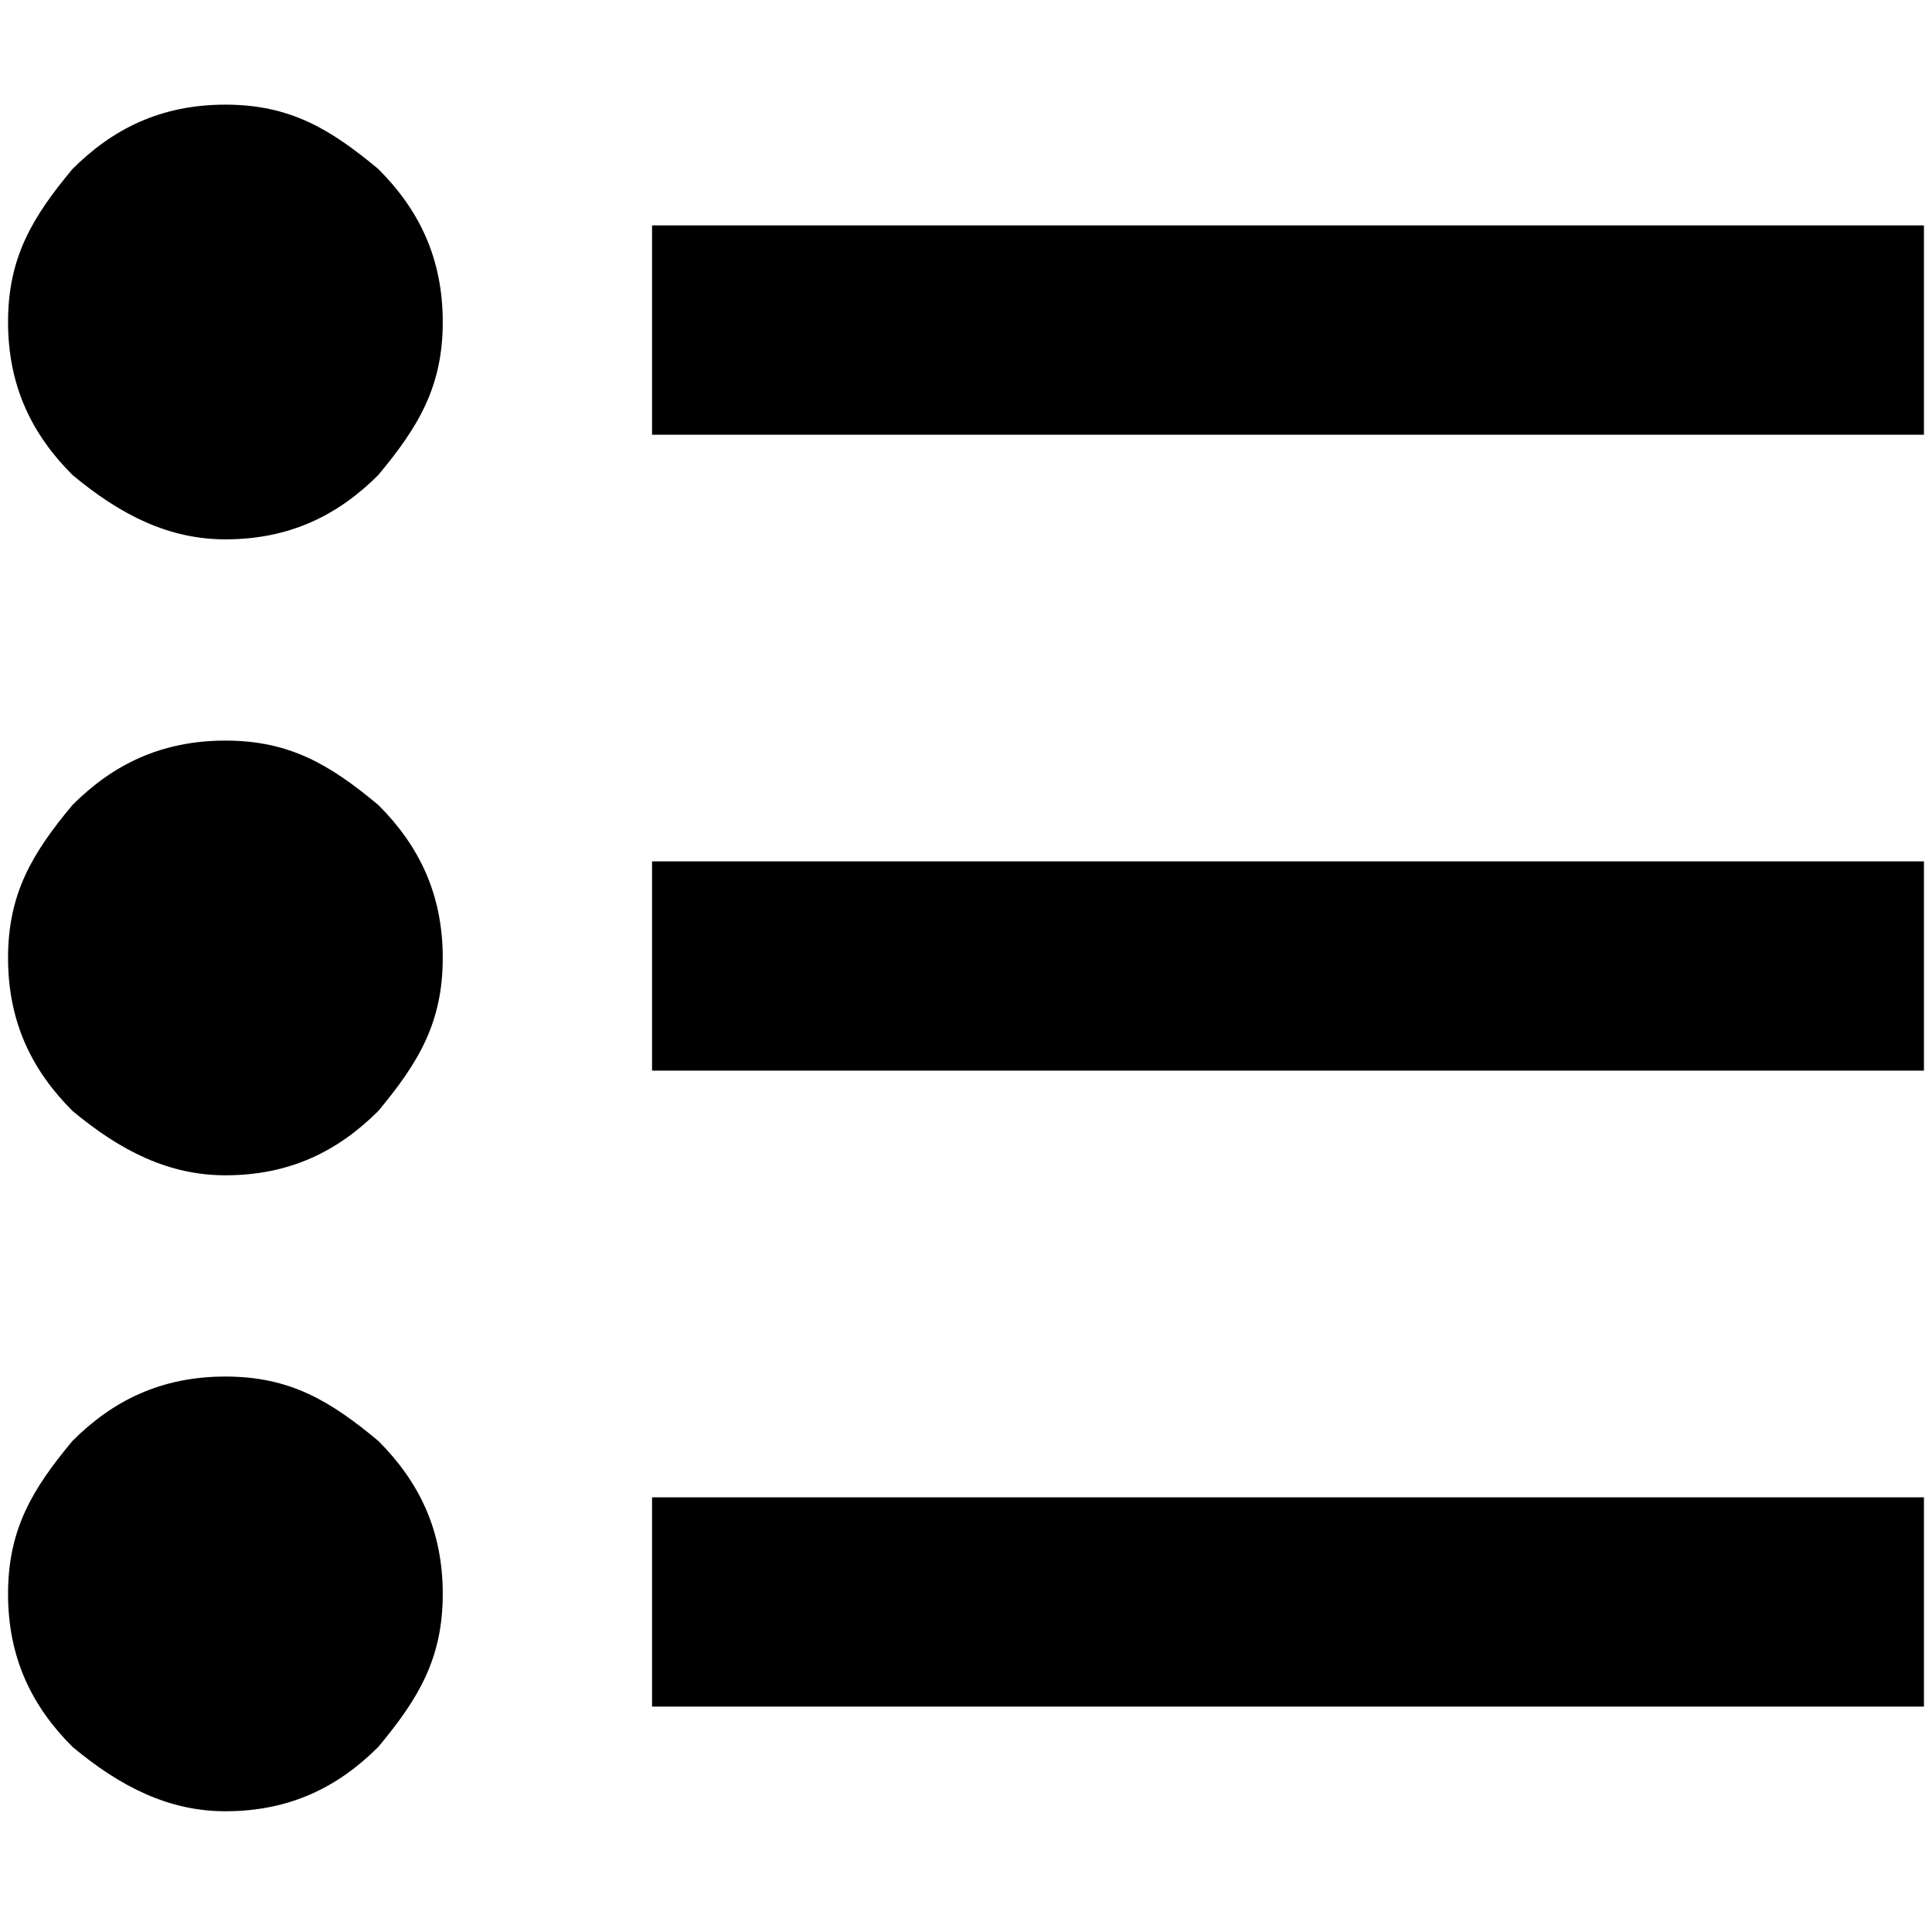
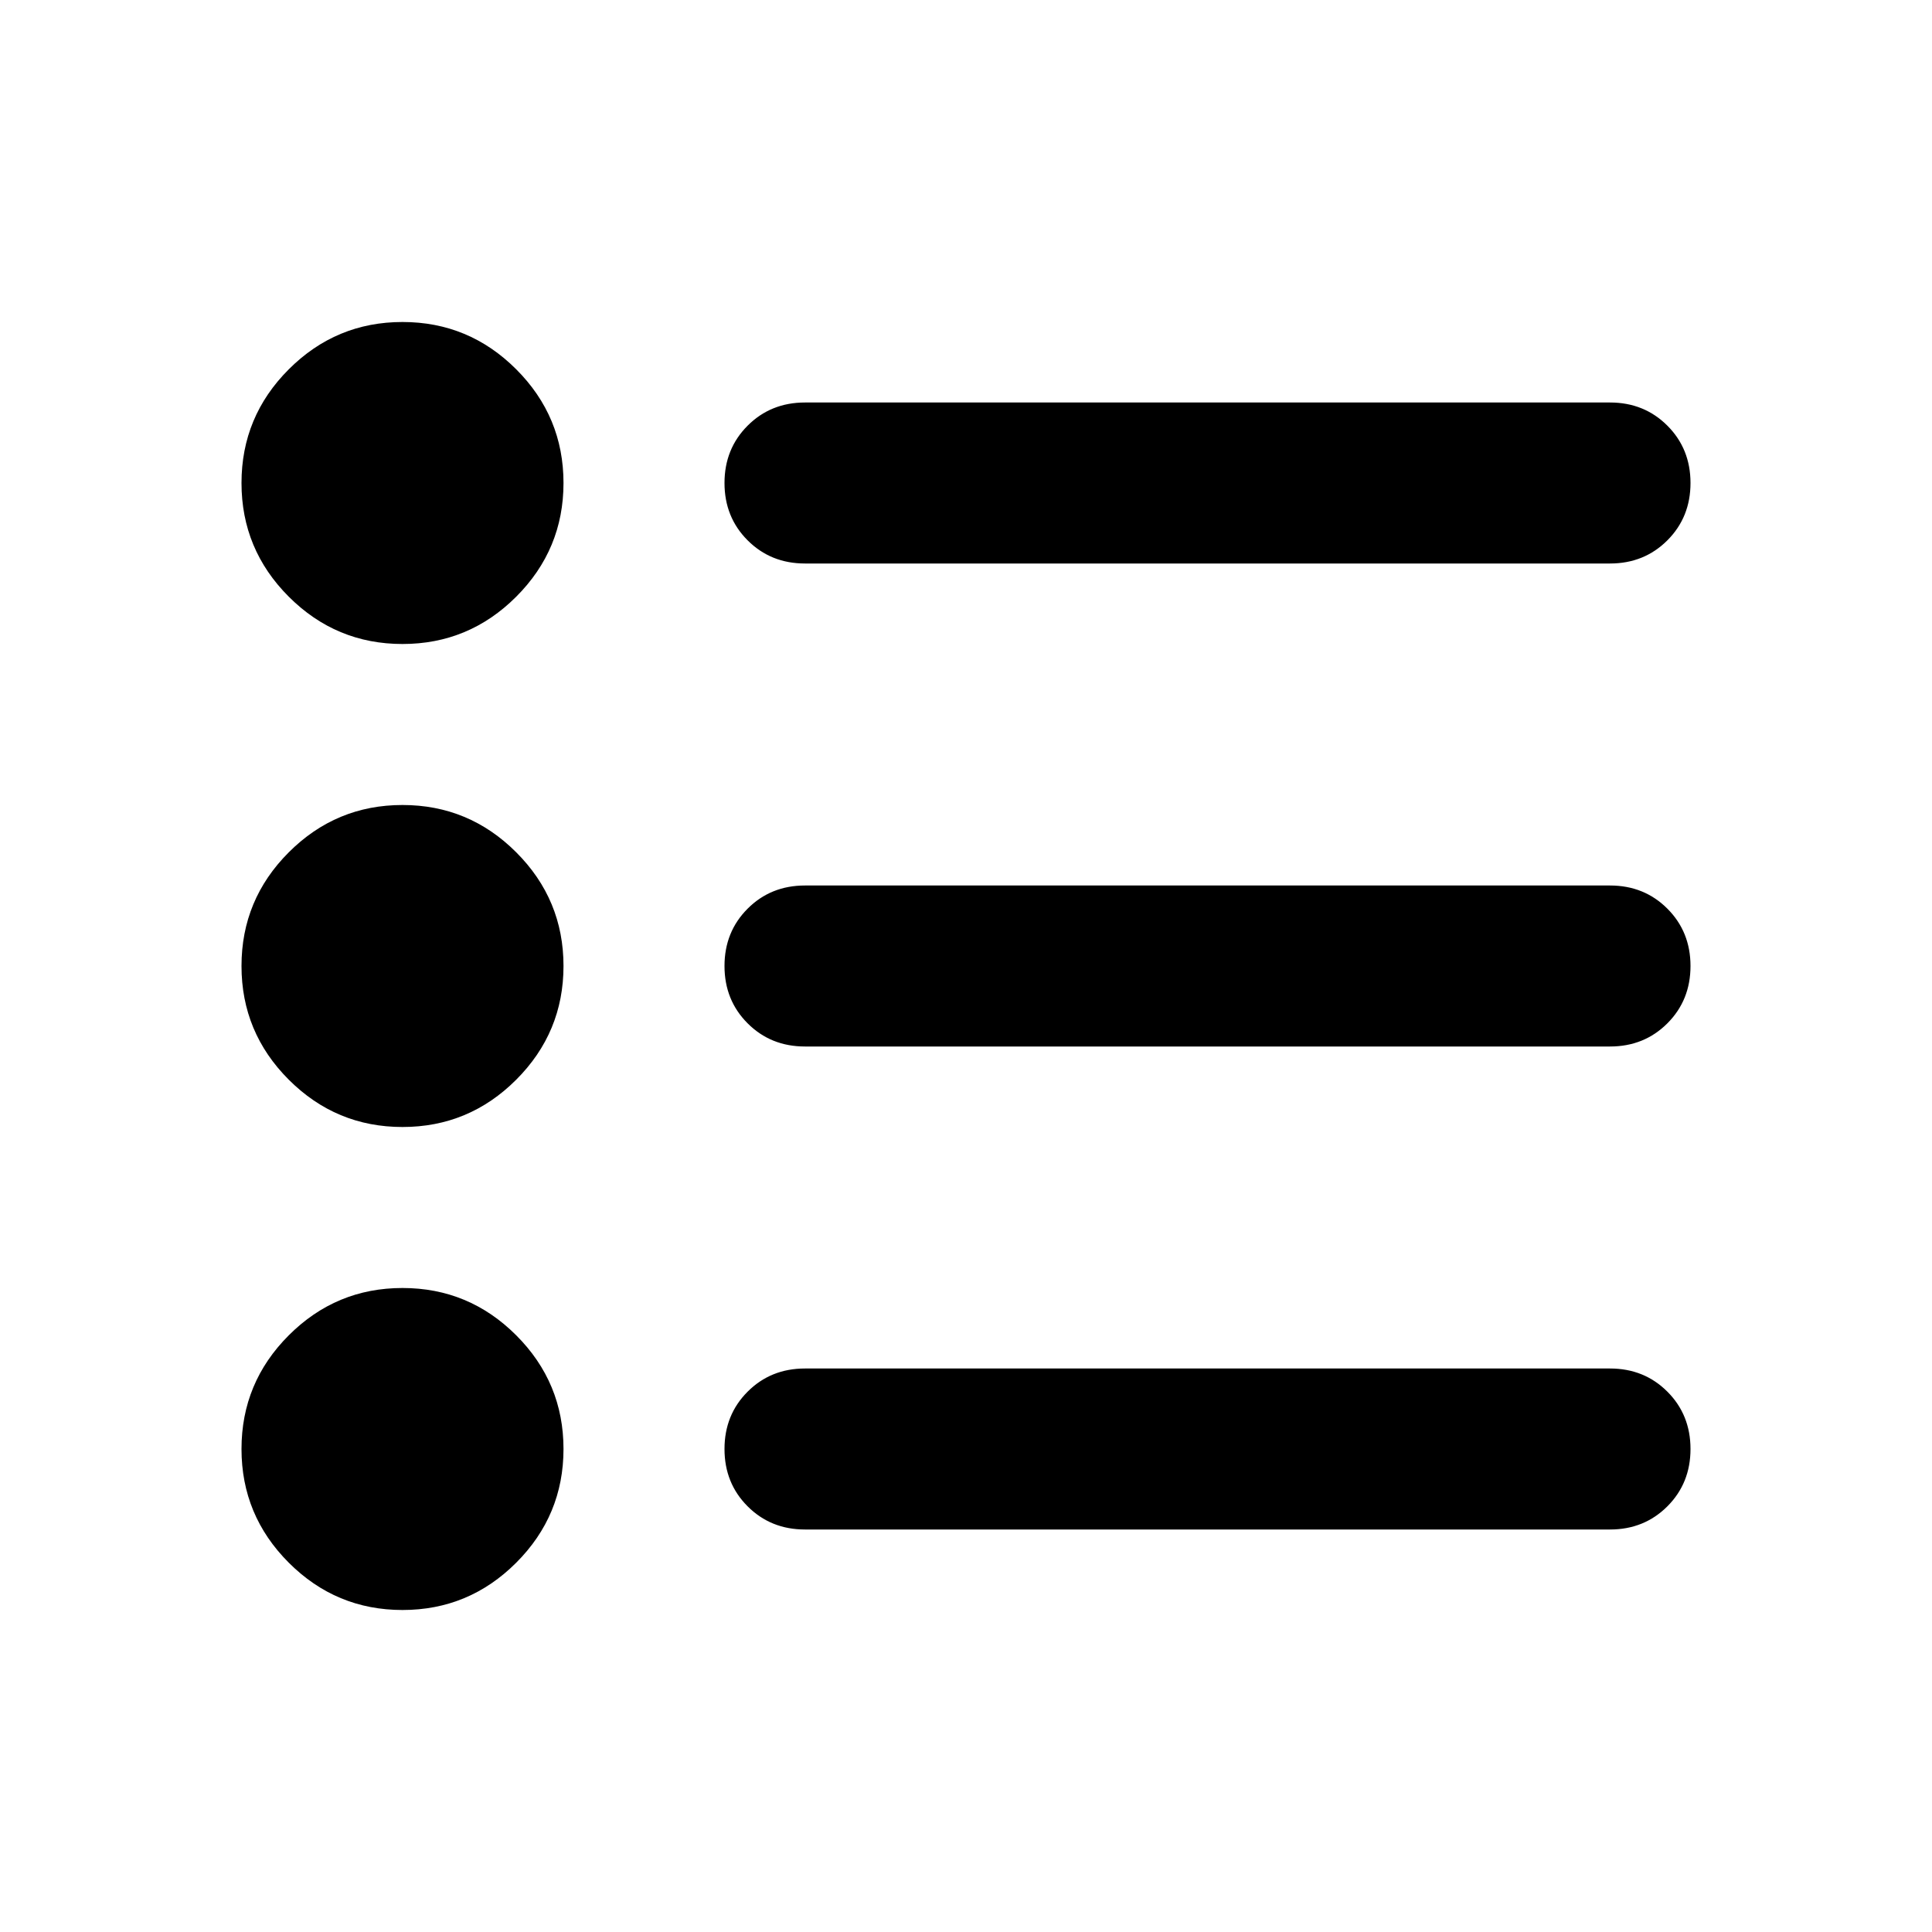
- <svg xmlns="http://www.w3.org/2000/svg" version="1.1" viewBox="0 0 24 24">
-   <path d="M8.1,21.2v-2.6h15.8v2.6h-15.8ZM8.1,13.3v-2.6h15.8v2.6h-15.8ZM8.1,5.4v-2.6h15.8v2.6h-15.8ZM2.8,22.5c-.7,0-1.3-.3-1.9-.8-.5-.5-.8-1.1-.8-1.9s.3-1.3.8-1.9c.5-.5,1.1-.8,1.9-.8s1.3.3,1.9.8c.5.5.8,1.1.8,1.9s-.3,1.3-.8,1.9c-.5.5-1.1.8-1.9.8ZM2.8,14.6c-.7,0-1.3-.3-1.9-.8-.5-.5-.8-1.1-.8-1.9s.3-1.3.8-1.9c.5-.5,1.1-.8,1.9-.8s1.3.3,1.9.8c.5.5.8,1.1.8,1.9s-.3,1.3-.8,1.9c-.5.5-1.1.8-1.9.8ZM2.8,6.7c-.7,0-1.3-.3-1.9-.8-.5-.5-.8-1.1-.8-1.9s.3-1.3.8-1.9c.5-.5,1.1-.8,1.9-.8s1.3.3,1.9.8c.5.5.8,1.1.8,1.9s-.3,1.3-.8,1.9c-.5.5-1.1.8-1.9.8Z" />
+ <svg xmlns="http://www.w3.org/2000/svg" viewBox="0 -960 960 960">
+   <path d="M400-200q-17 0-28.5-11.5T360-240q0-17 11.5-28.5T400-280h400q17 0 28.5 11.5T840-240q0 17-11.5 28.5T800-200H400Zm0-240q-17 0-28.5-11.5T360-480q0-17 11.5-28.5T400-520h400q17 0 28.5 11.5T840-480q0 17-11.5 28.5T800-440H400Zm0-240q-17 0-28.5-11.5T360-720q0-17 11.5-28.5T400-760h400q17 0 28.5 11.5T840-720q0 17-11.5 28.5T800-680H400ZM200-160q-33 0-56.5-23.5T120-240q0-33 23.5-56.5T200-320q33 0 56.5 23.5T280-240q0 33-23.5 56.5T200-160Zm0-240q-33 0-56.5-23.5T120-480q0-33 23.5-56.5T200-560q33 0 56.5 23.5T280-480q0 33-23.5 56.5T200-400Zm0-240q-33 0-56.5-23.5T120-720q0-33 23.5-56.5T200-800q33 0 56.5 23.5T280-720q0 33-23.5 56.5T200-640Z" />
</svg>
